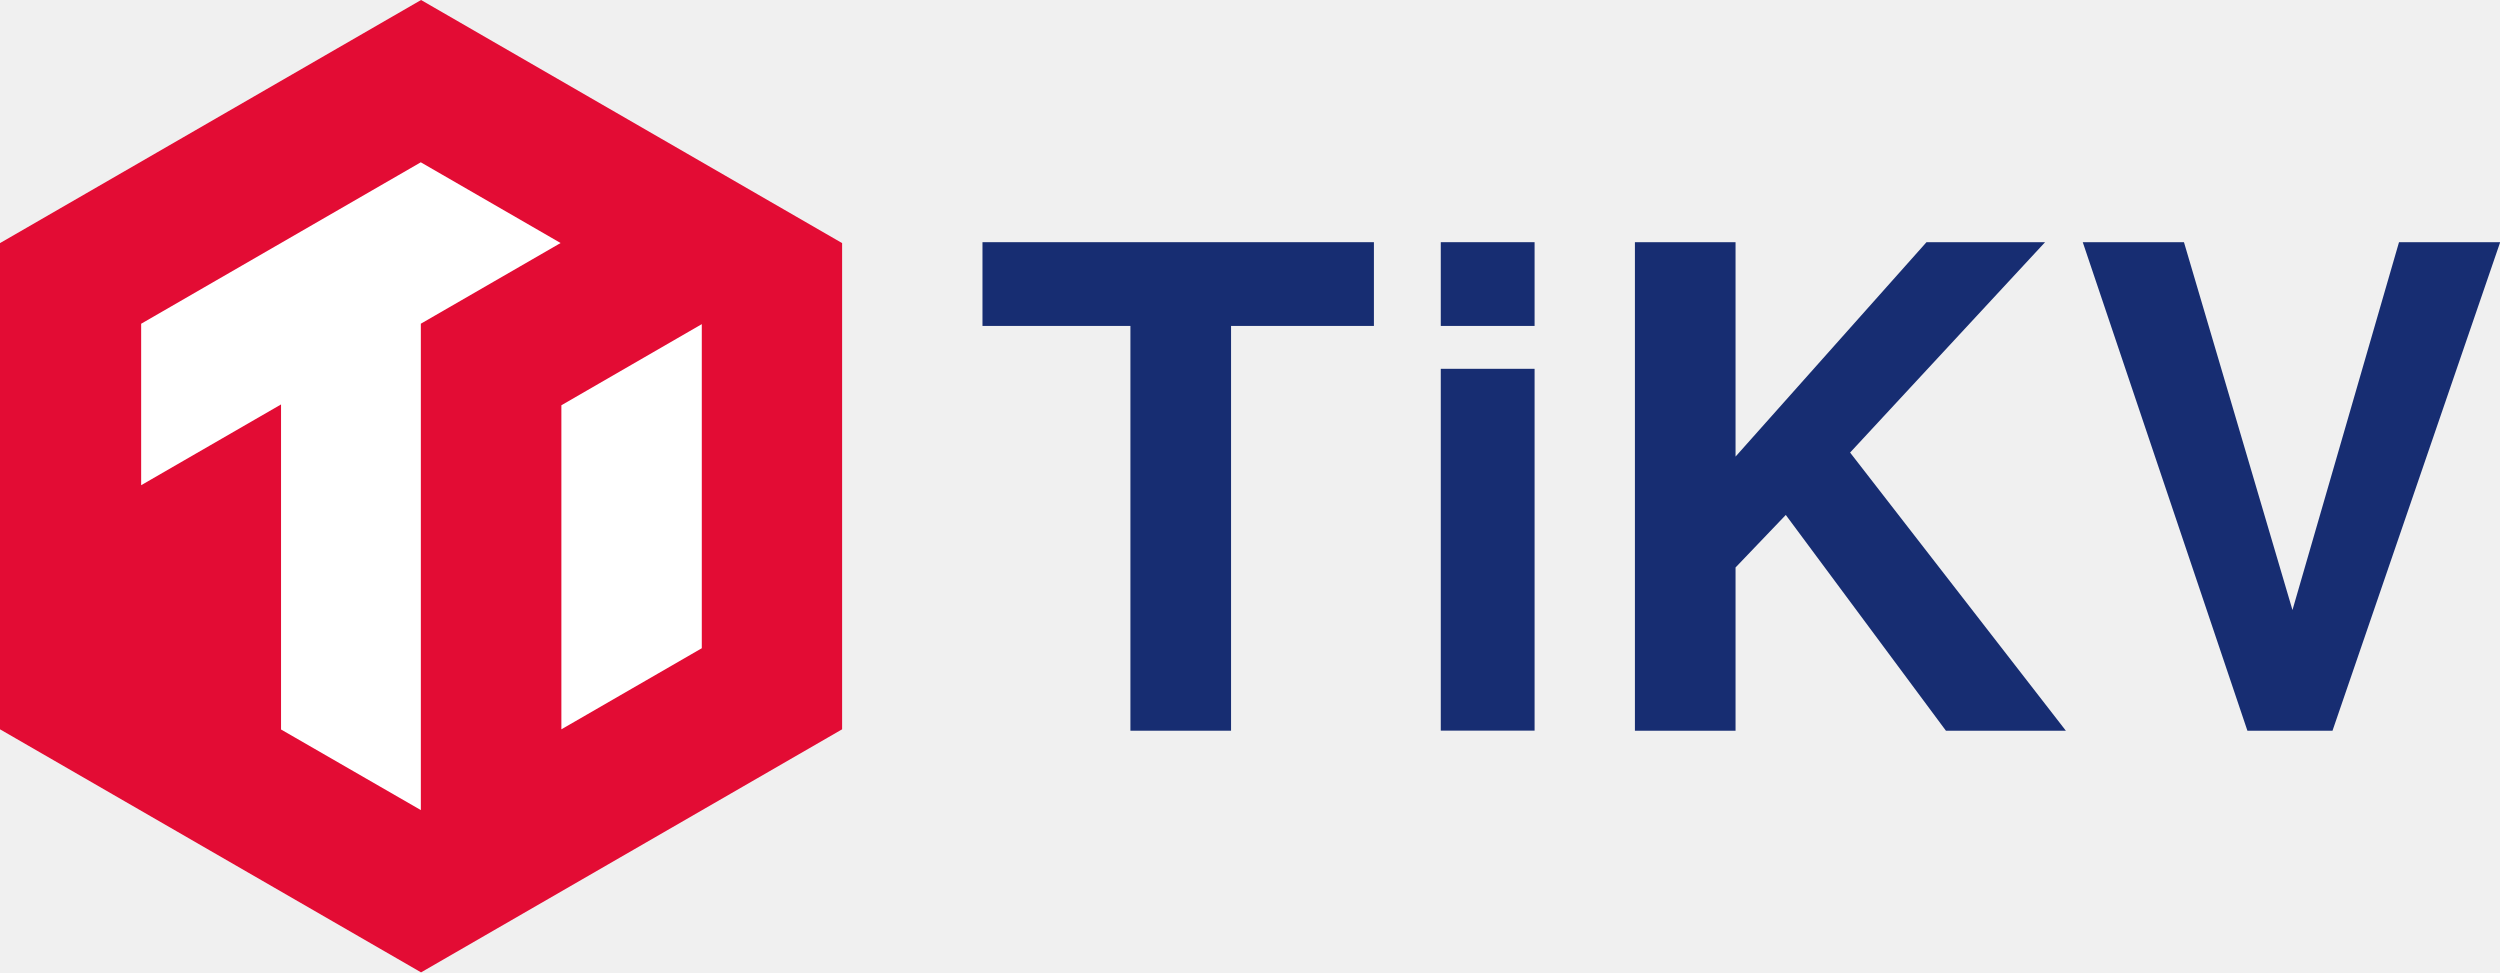
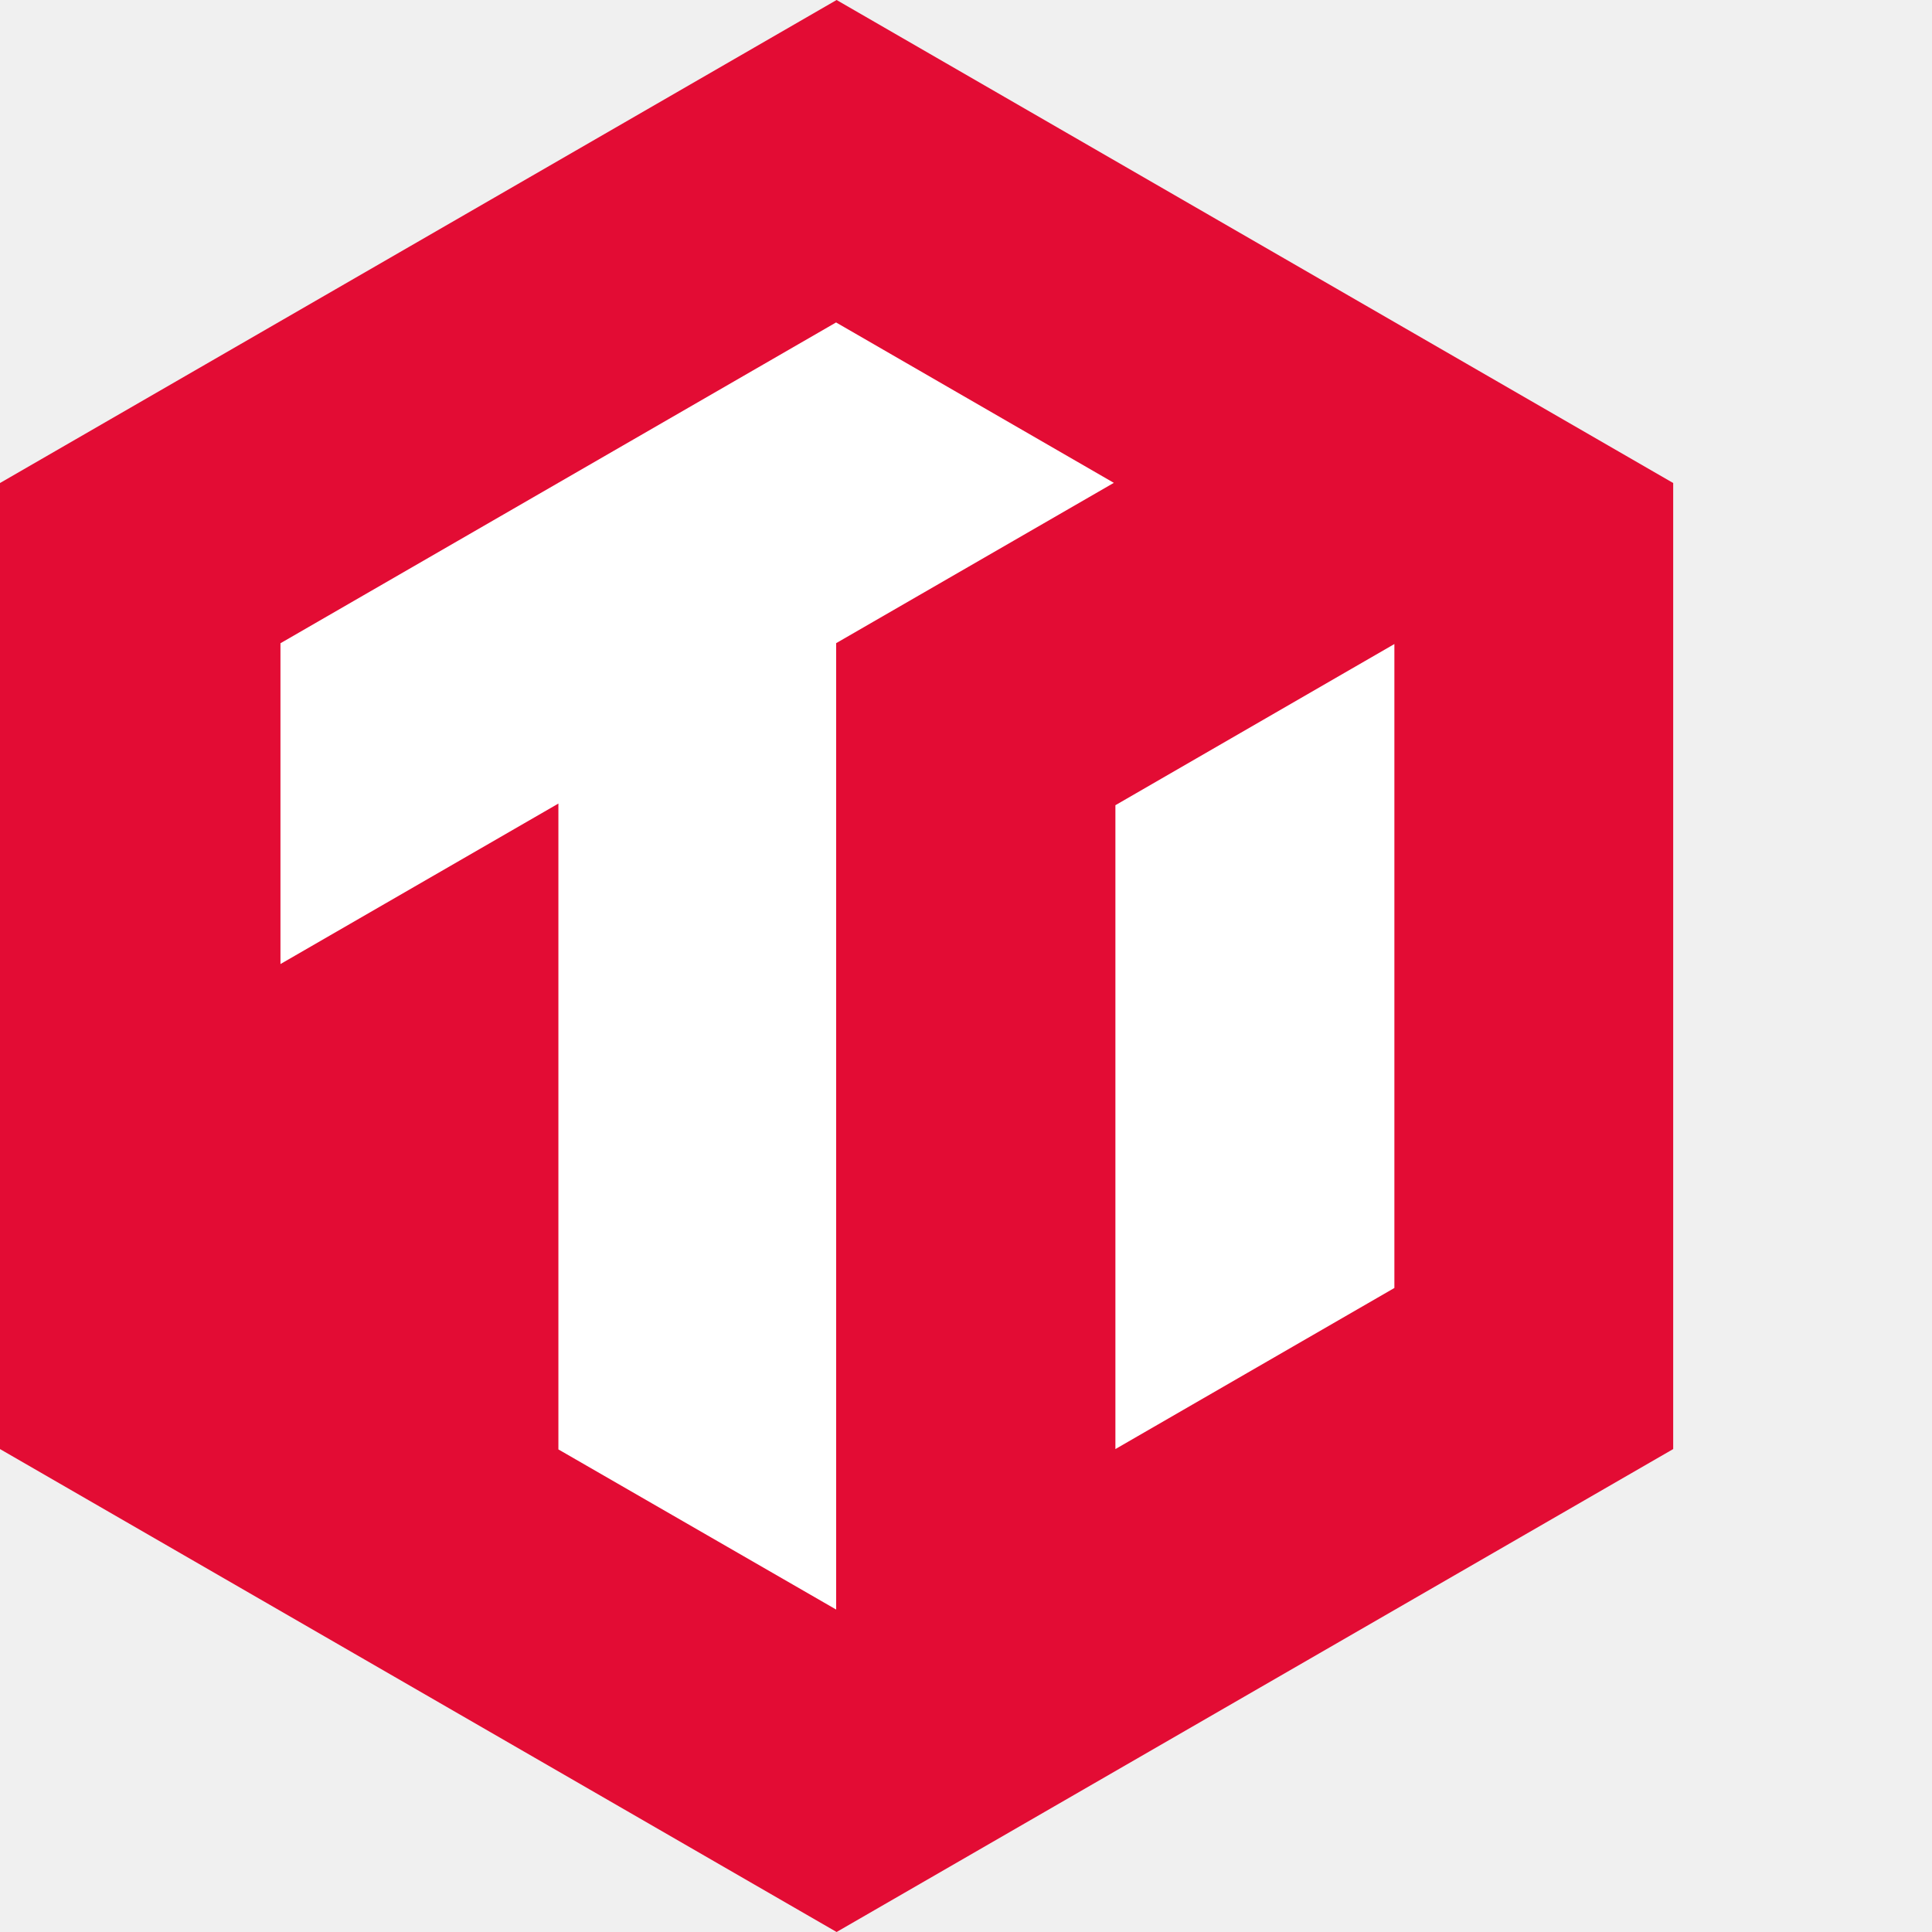
- <svg xmlns="http://www.w3.org/2000/svg" viewBox="0 0 571.36 222.23">
+ <svg xmlns="http://www.w3.org/2000/svg" viewBox="0 0 222.23 222.23">
  <defs>
    <style>.cls-1{fill:#e30c34;}.cls-2{fill:#fff;}.cls-3{fill:#172d72;}</style>
  </defs>
  <g id="Layer_2" data-name="Layer 2">
    <g id="Layer_2-2" data-name="Layer 2">
      <polygon class="cls-1" points="0 55.56 0 166.68 96.23 222.23 192.46 166.68 192.46 55.56 96.23 0 0 55.56" />
      <polygon class="cls-2" points="96.17 37.09 32.26 73.99 32.26 110.89 64.23 92.43 64.23 166.72 96.18 185.14 96.18 185.14 96.18 73.98 128.12 55.54 96.17 37.09" />
      <polygon class="cls-2" points="128.3 92.62 128.3 166.68 160.39 148.15 160.39 74.08 128.3 92.62" />
-       <path class="cls-3" d="M281.35,167h-23V74.49H224.54V55.35H314V74.49H281.35Z" />
-       <path class="cls-3" d="M350.72,74.49H329.28V55.35h21.44Zm0,92.49H329.28V84.29h21.44Z" />
-       <path class="cls-3" d="M396.65,167h-23V55.35h23v49l43.64-49h27.1l-44.56,48.08L472.14,167H444.73l-36.6-49.31-11.48,12Z" />
-       <path class="cls-3" d="M513.63,167,476,55.35h23.13l24.8,84.07,24.35-84.07h23.12L533.08,167Z" />
    </g>
  </g>
</svg>
